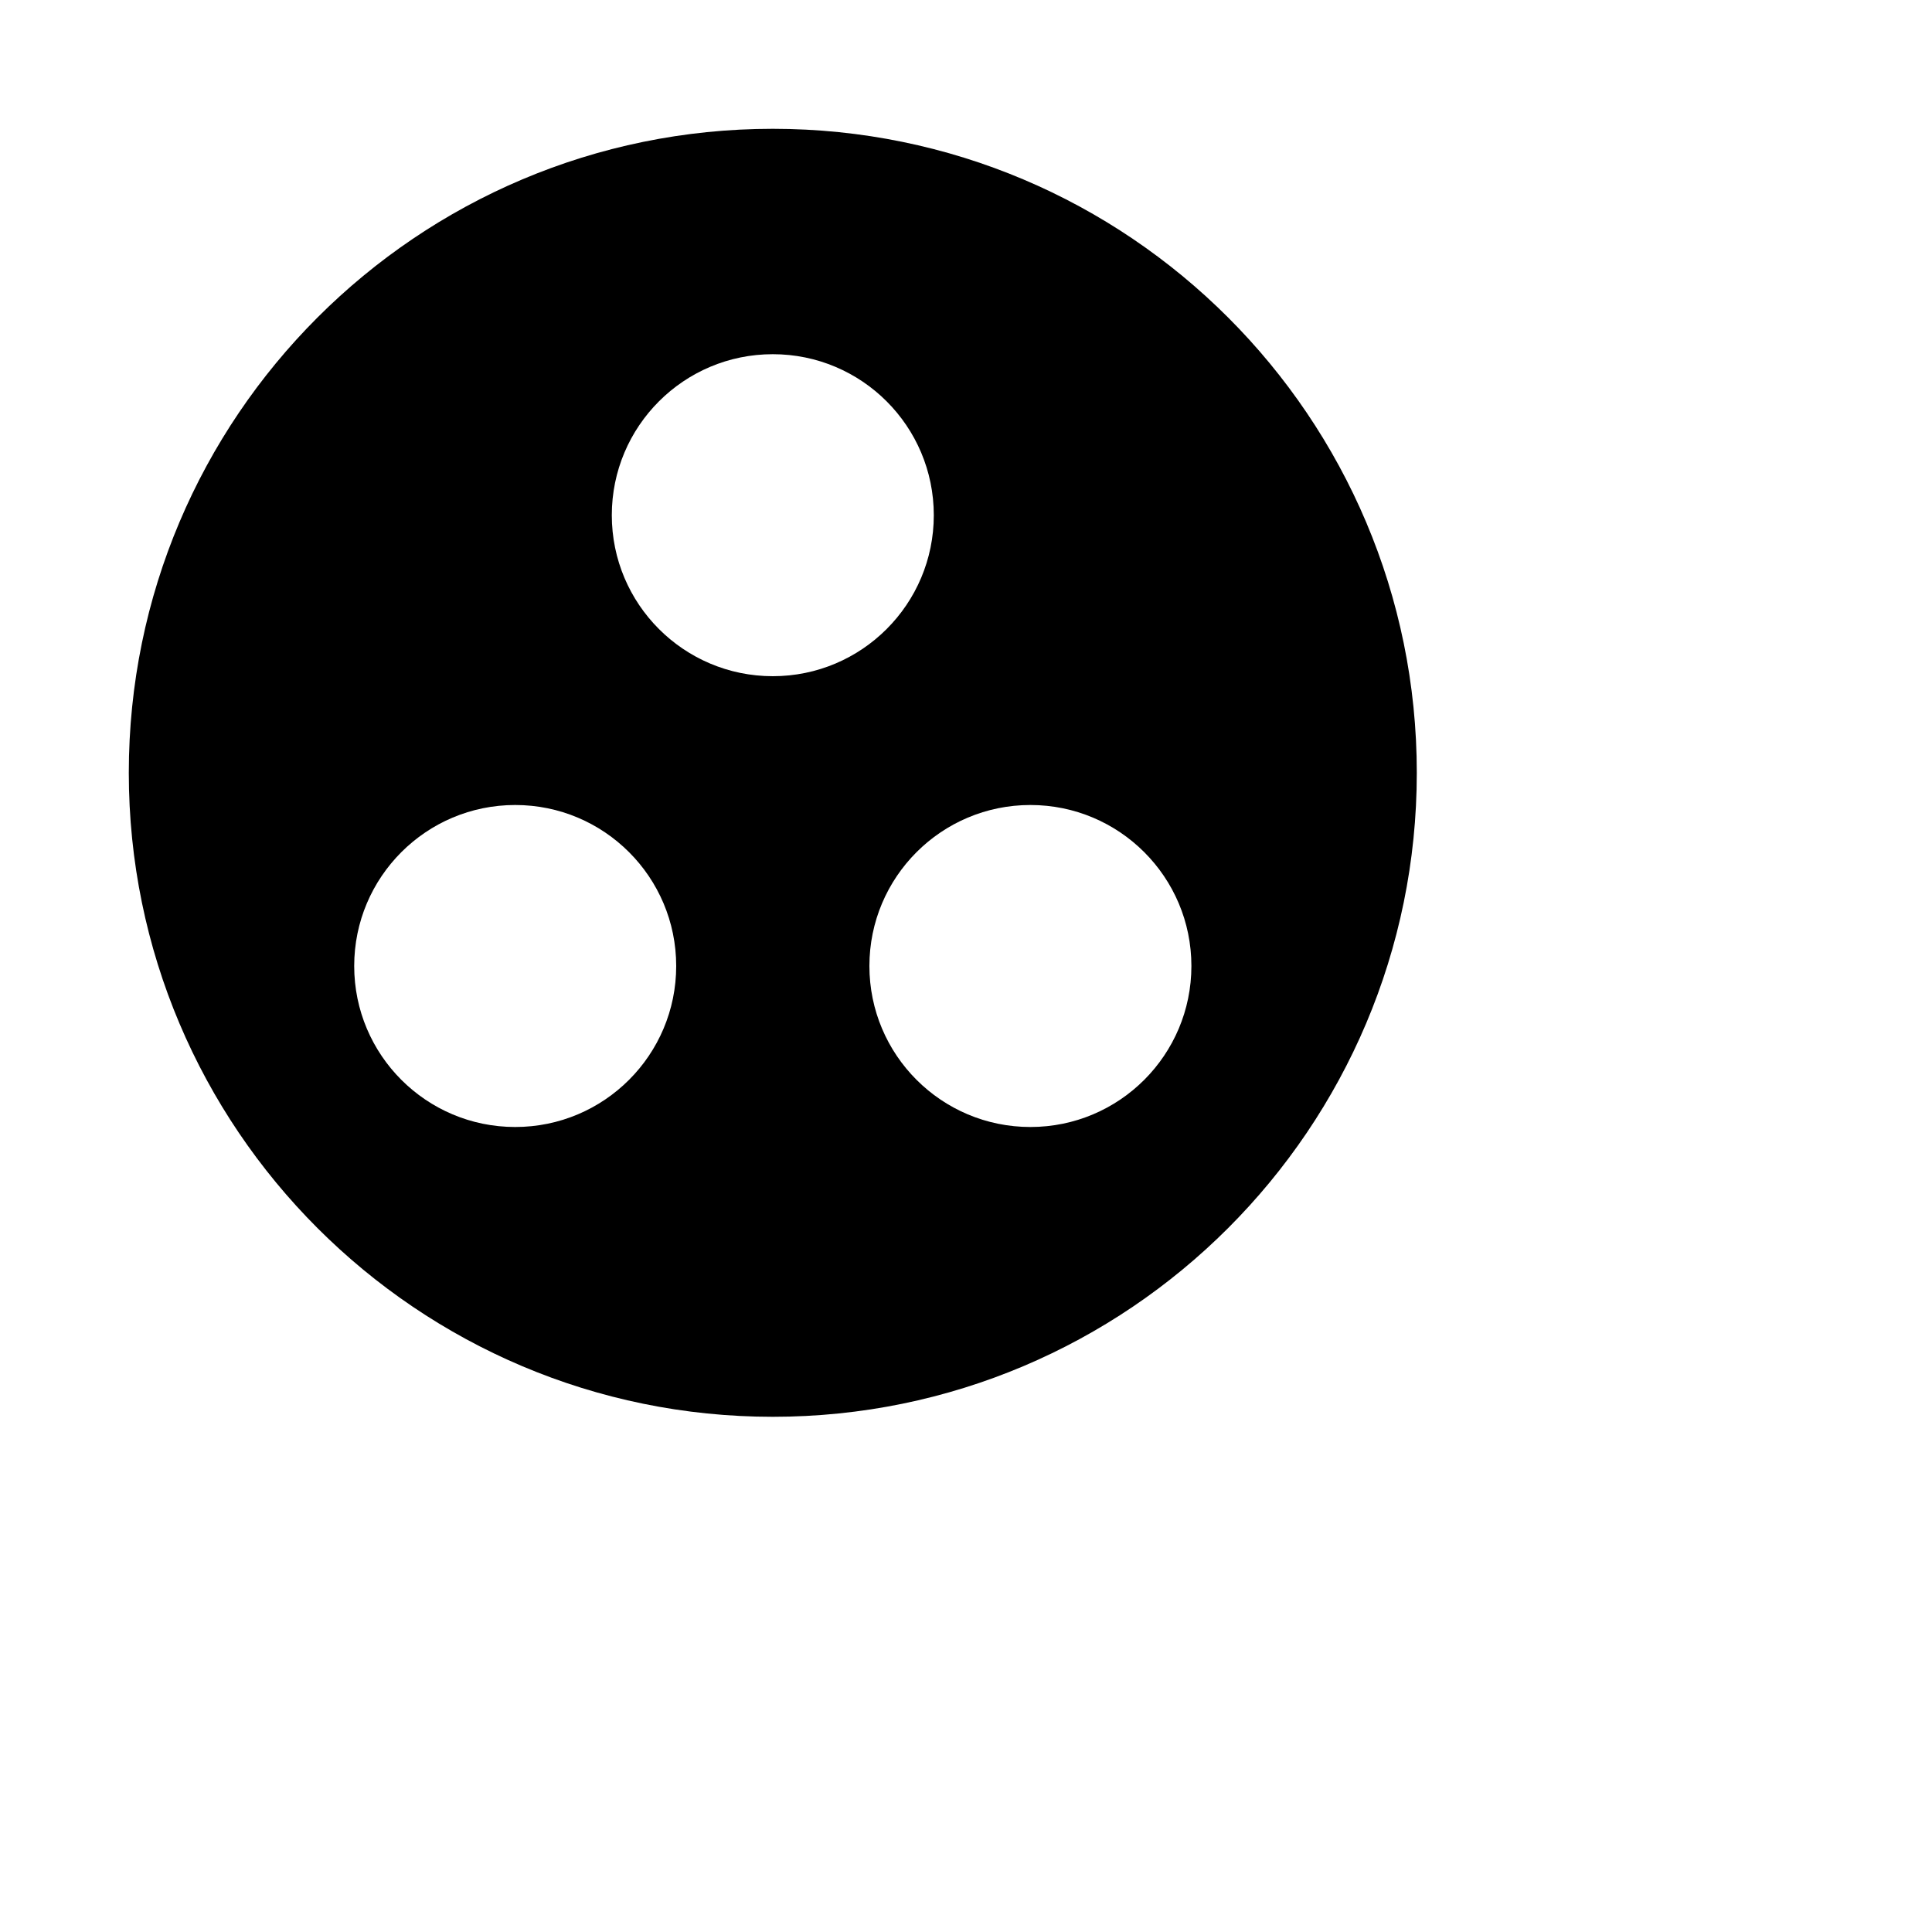
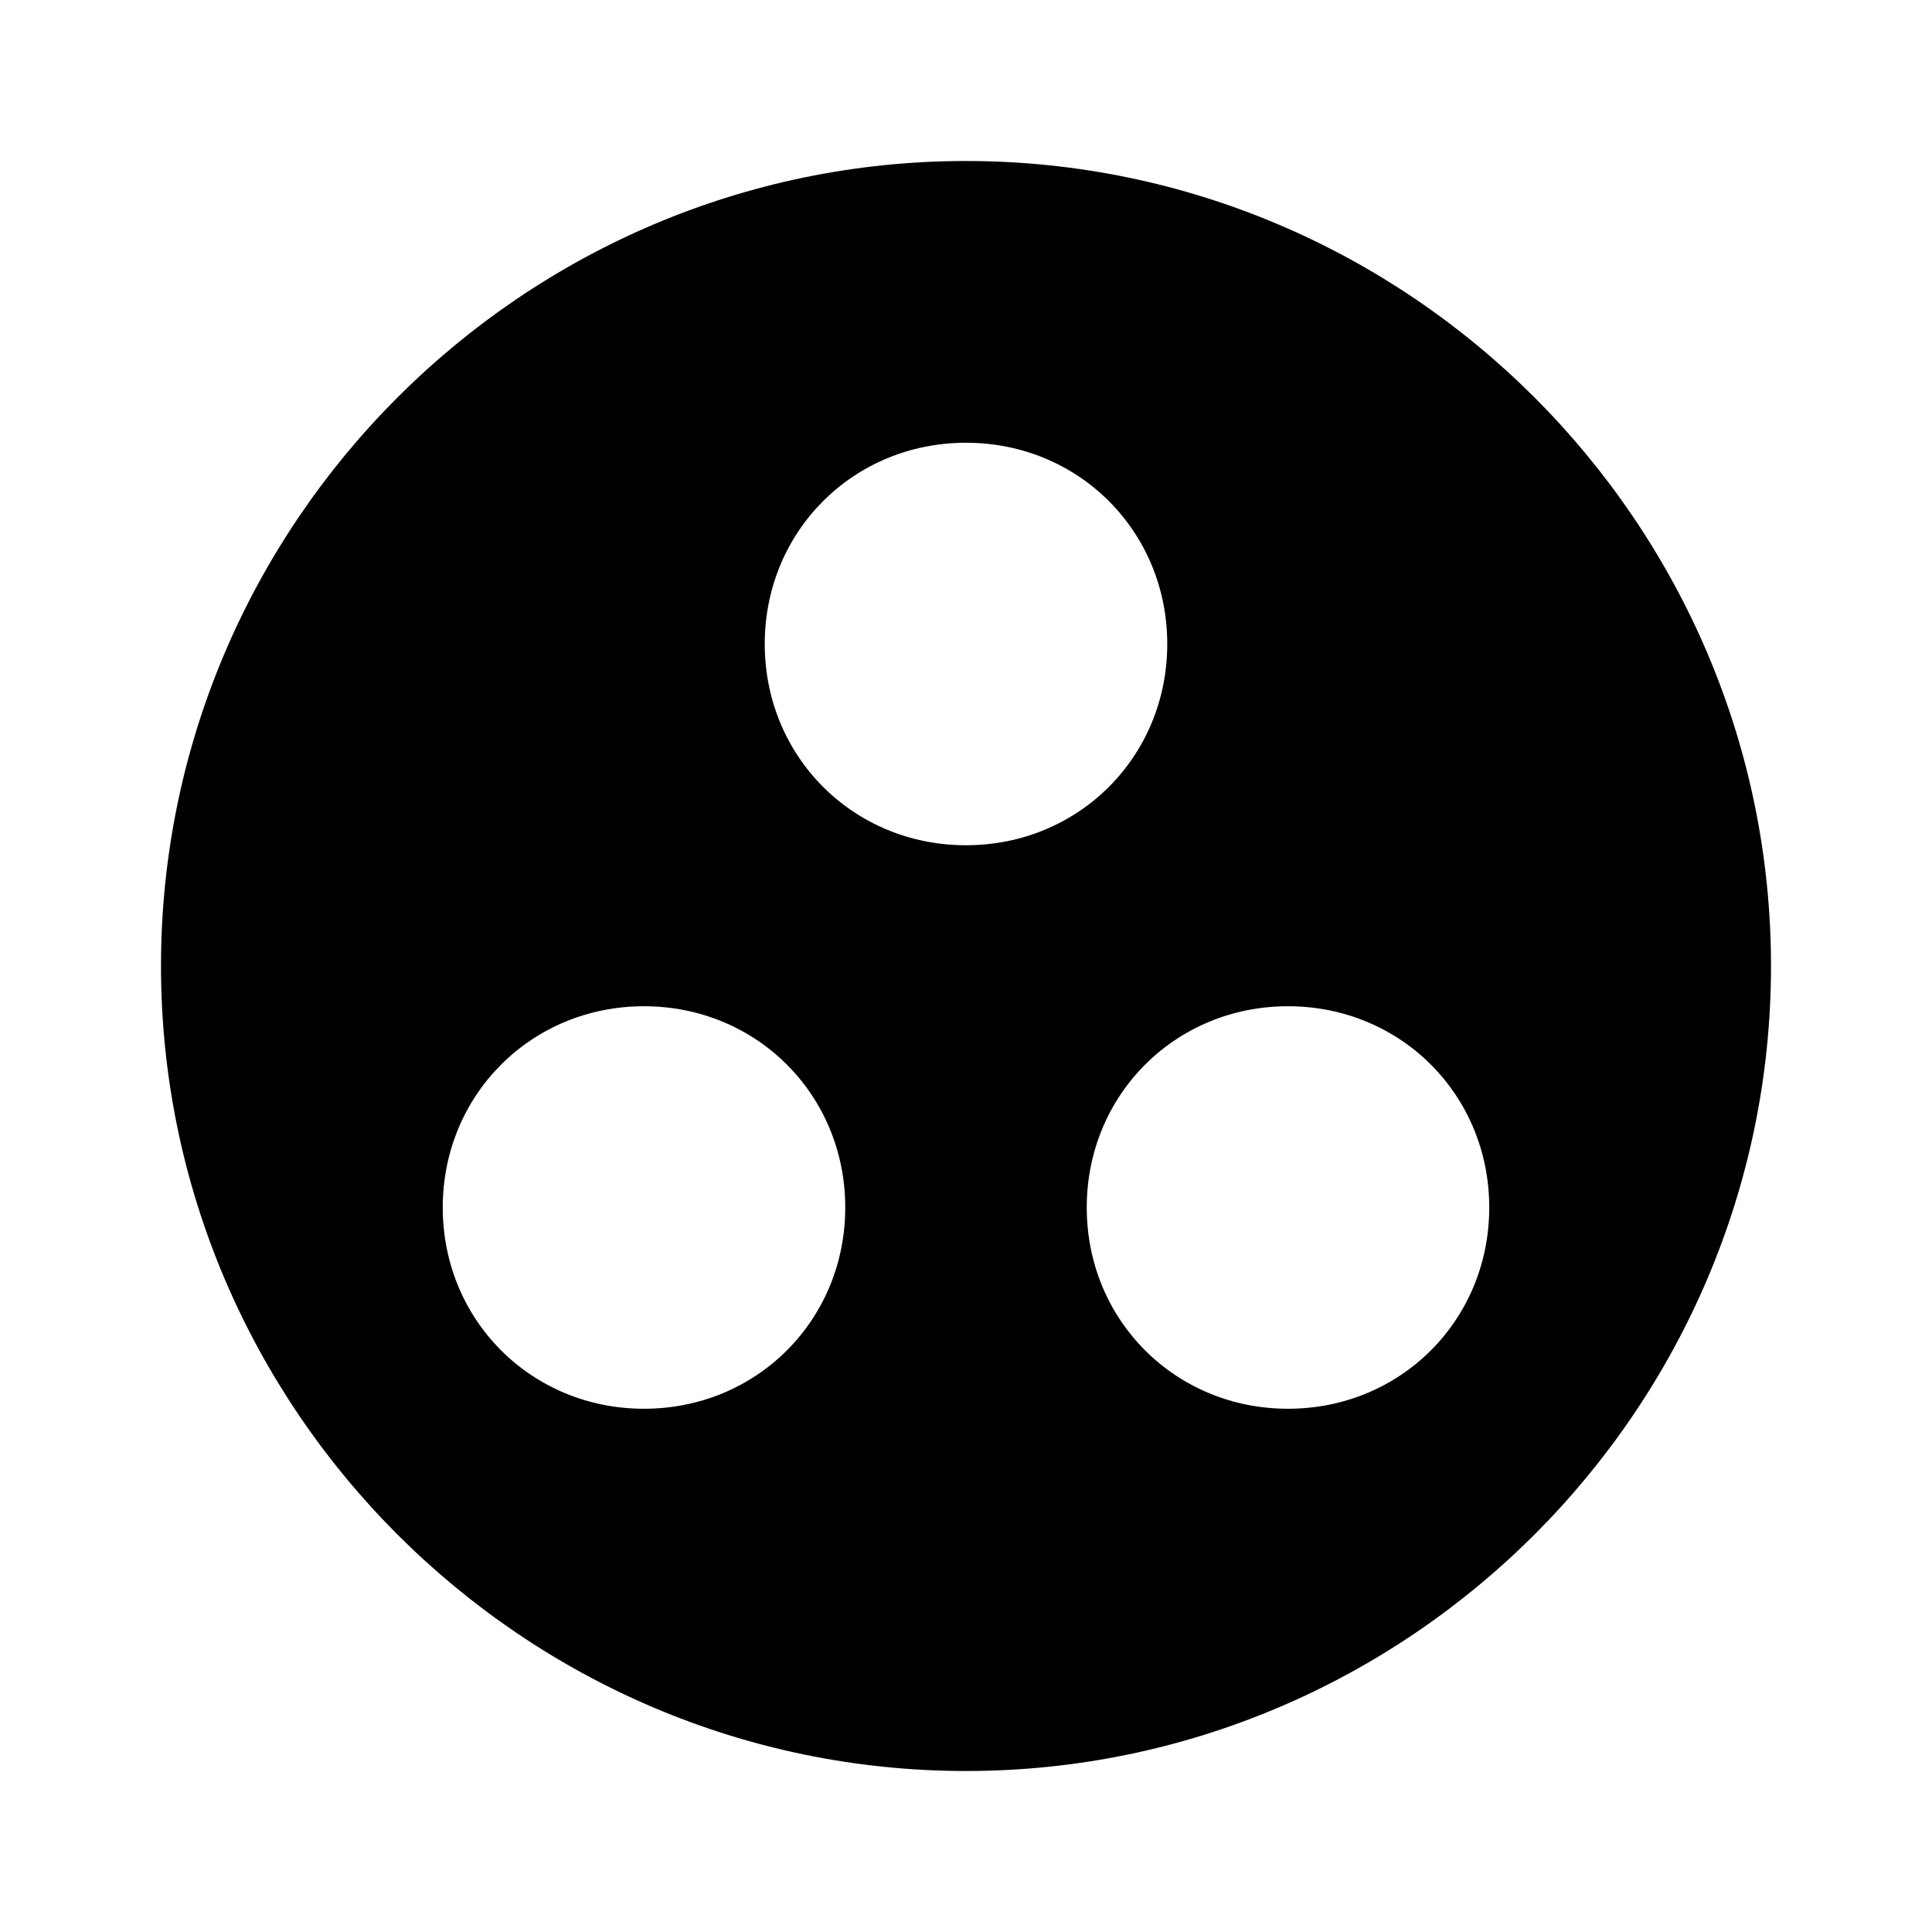
- <svg xmlns="http://www.w3.org/2000/svg" style="width:30px;height:30px" viewBox="0 0 30 30">
-   <path d="M0 0h24v24H0z" fill="none" />
-   <path d="M12 2C6.48 2 2 6.48 2 12s4.48 10 10 10 10-4.48 10-10S17.52 2 12 2zM8 17.5a2.5 2.5 0 010-5 2.5 2.5 0 010 5zM9.5 8a2.5 2.5 0 015 0 2.5 2.5 0 01-5 0zm6.5 9.5a2.5 2.5 0 010-5 2.5 2.5 0 010 5z" />
+ <svg xmlns="http://www.w3.org/2000/svg" viewBox="0 0 24 24">
+   <path d="M12 2C6.5 2 2 6.5 2 12s4.5 10 10 10 10-4.5 10-10S17.5 2 12 2zM8 17.5c-1.4 0-2.5-1.1-2.5-2.5s1.1-2.5 2.5-2.5 2.5 1.1 2.5 2.5-1.1 2.5-2.5 2.5zM9.5 8c0-1.4 1.1-2.5 2.5-2.5s2.5 1.1 2.5 2.5-1.1 2.5-2.5 2.5S9.5 9.4 9.5 8zm6.5 9.5c-1.4 0-2.5-1.1-2.5-2.5s1.1-2.5 2.5-2.5 2.5 1.1 2.5 2.5-1.1 2.5-2.5 2.5z" />
</svg>
